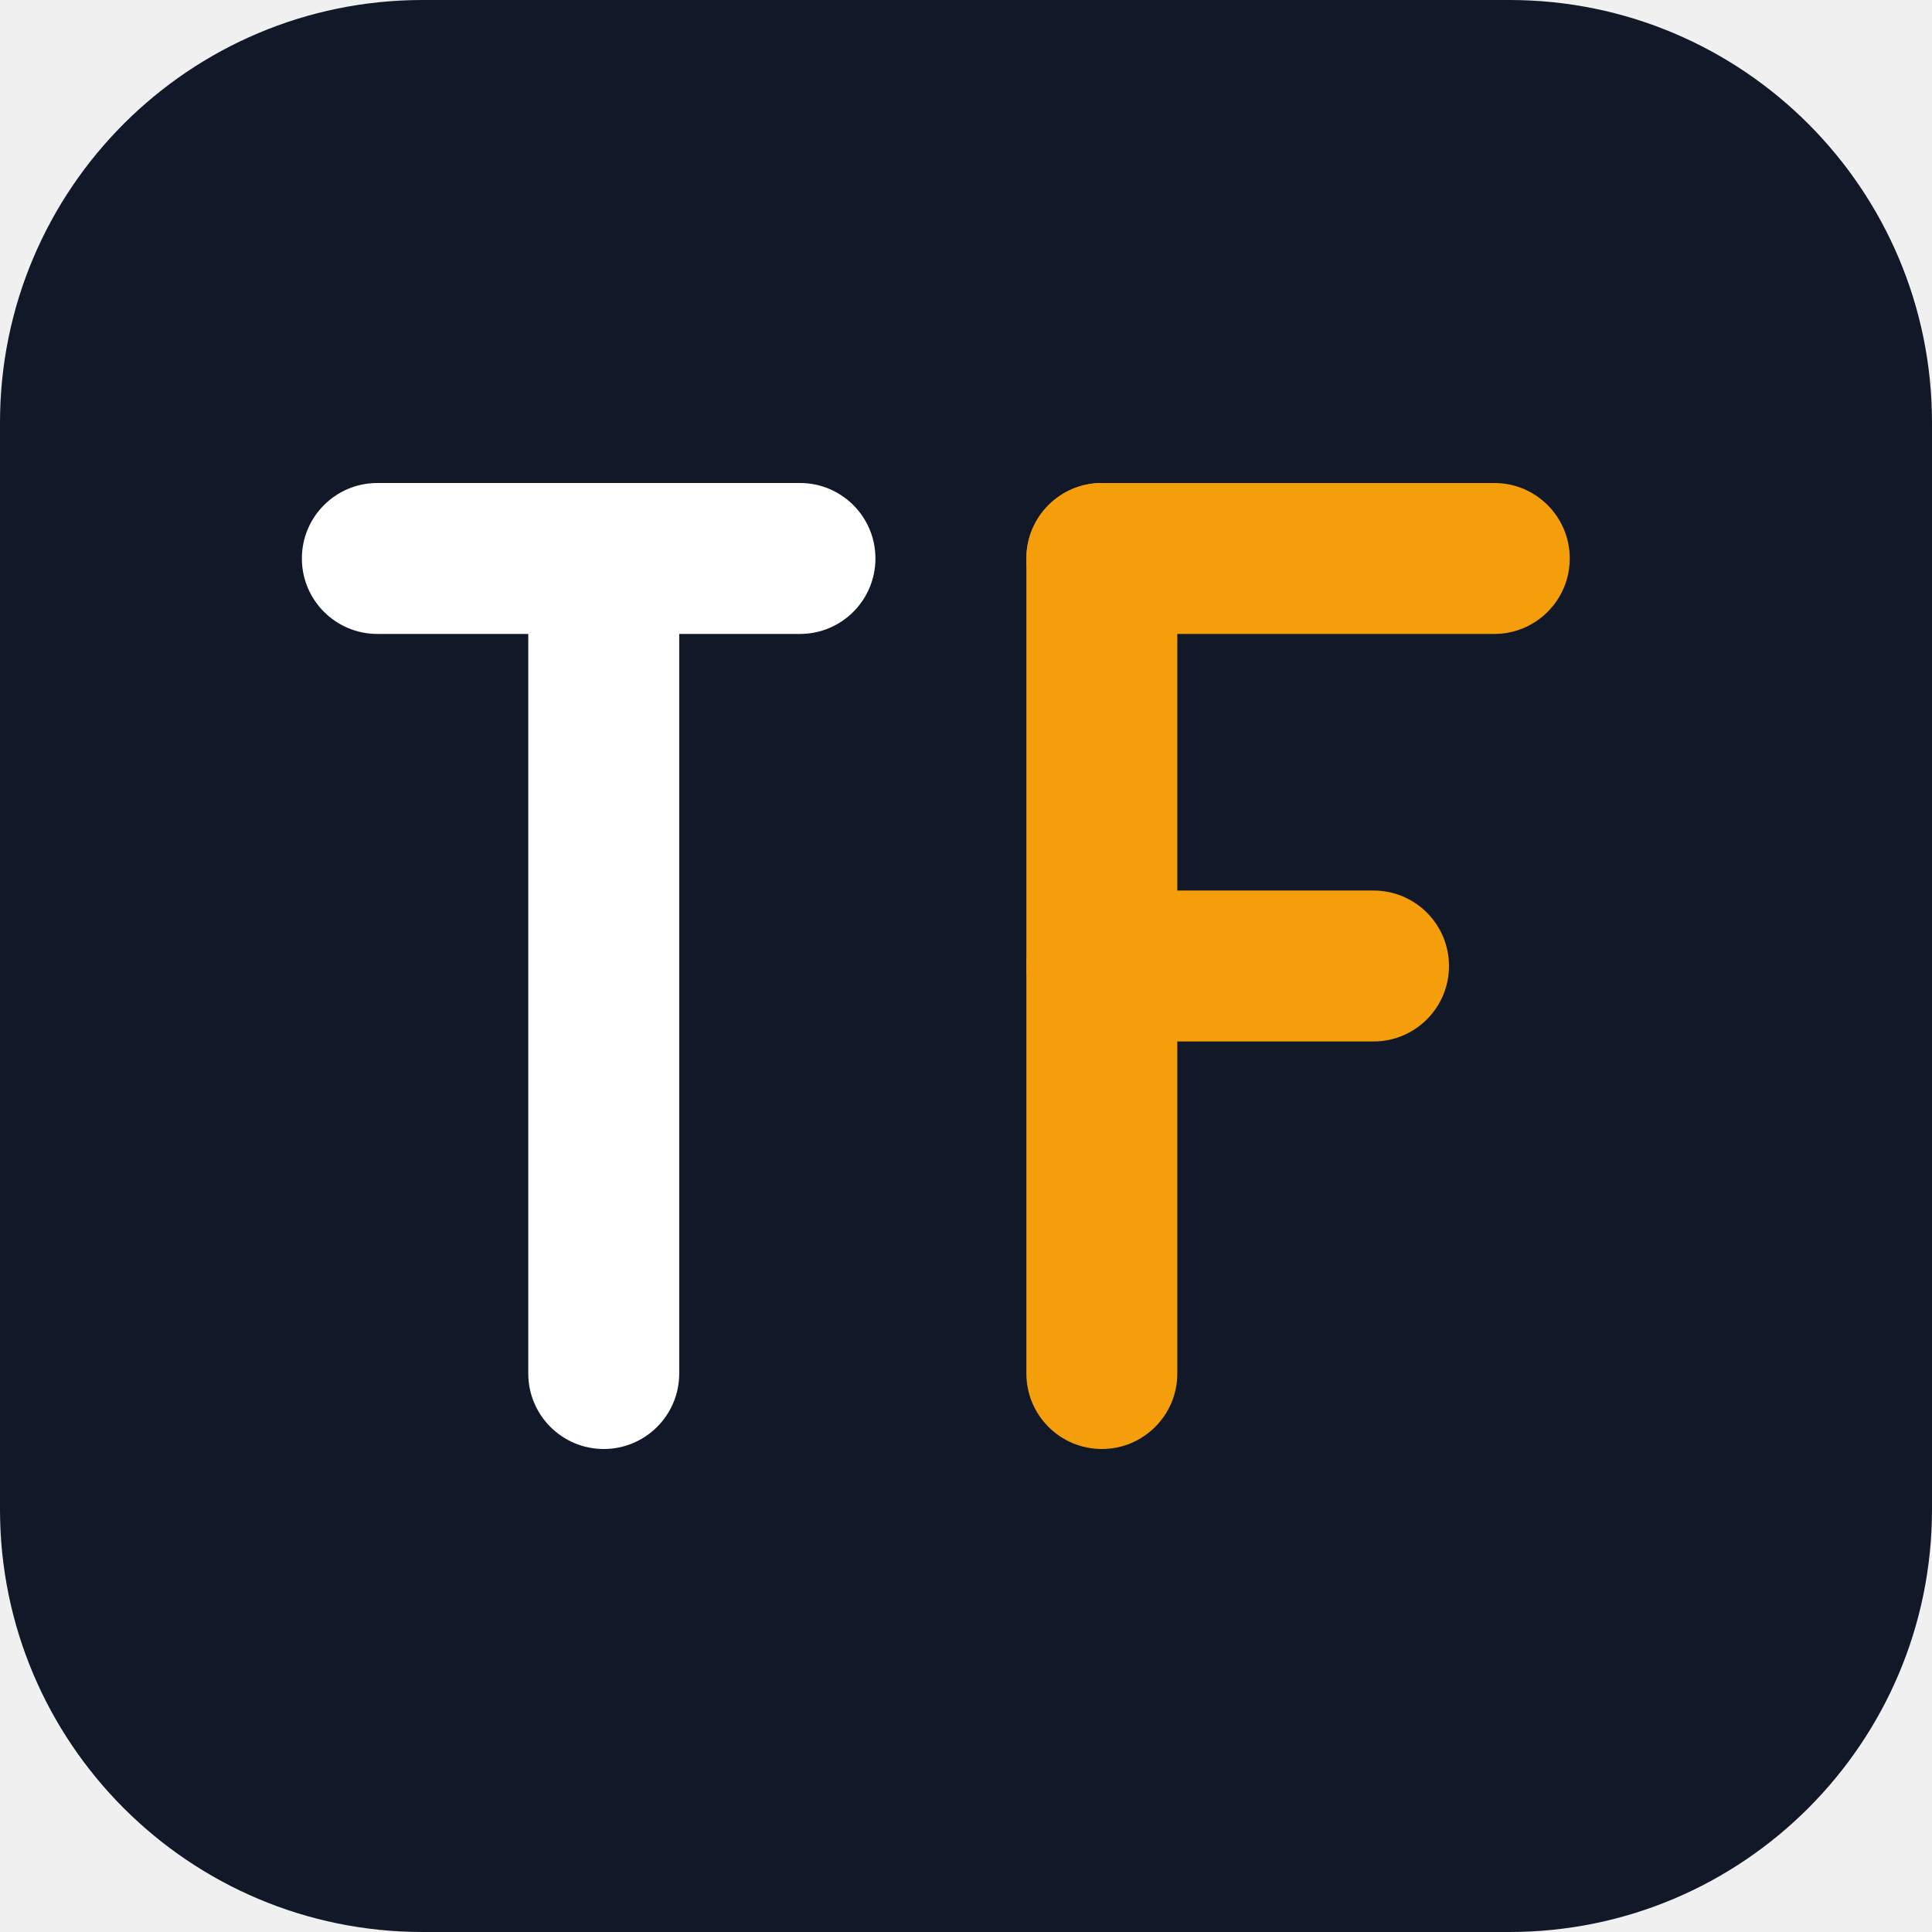
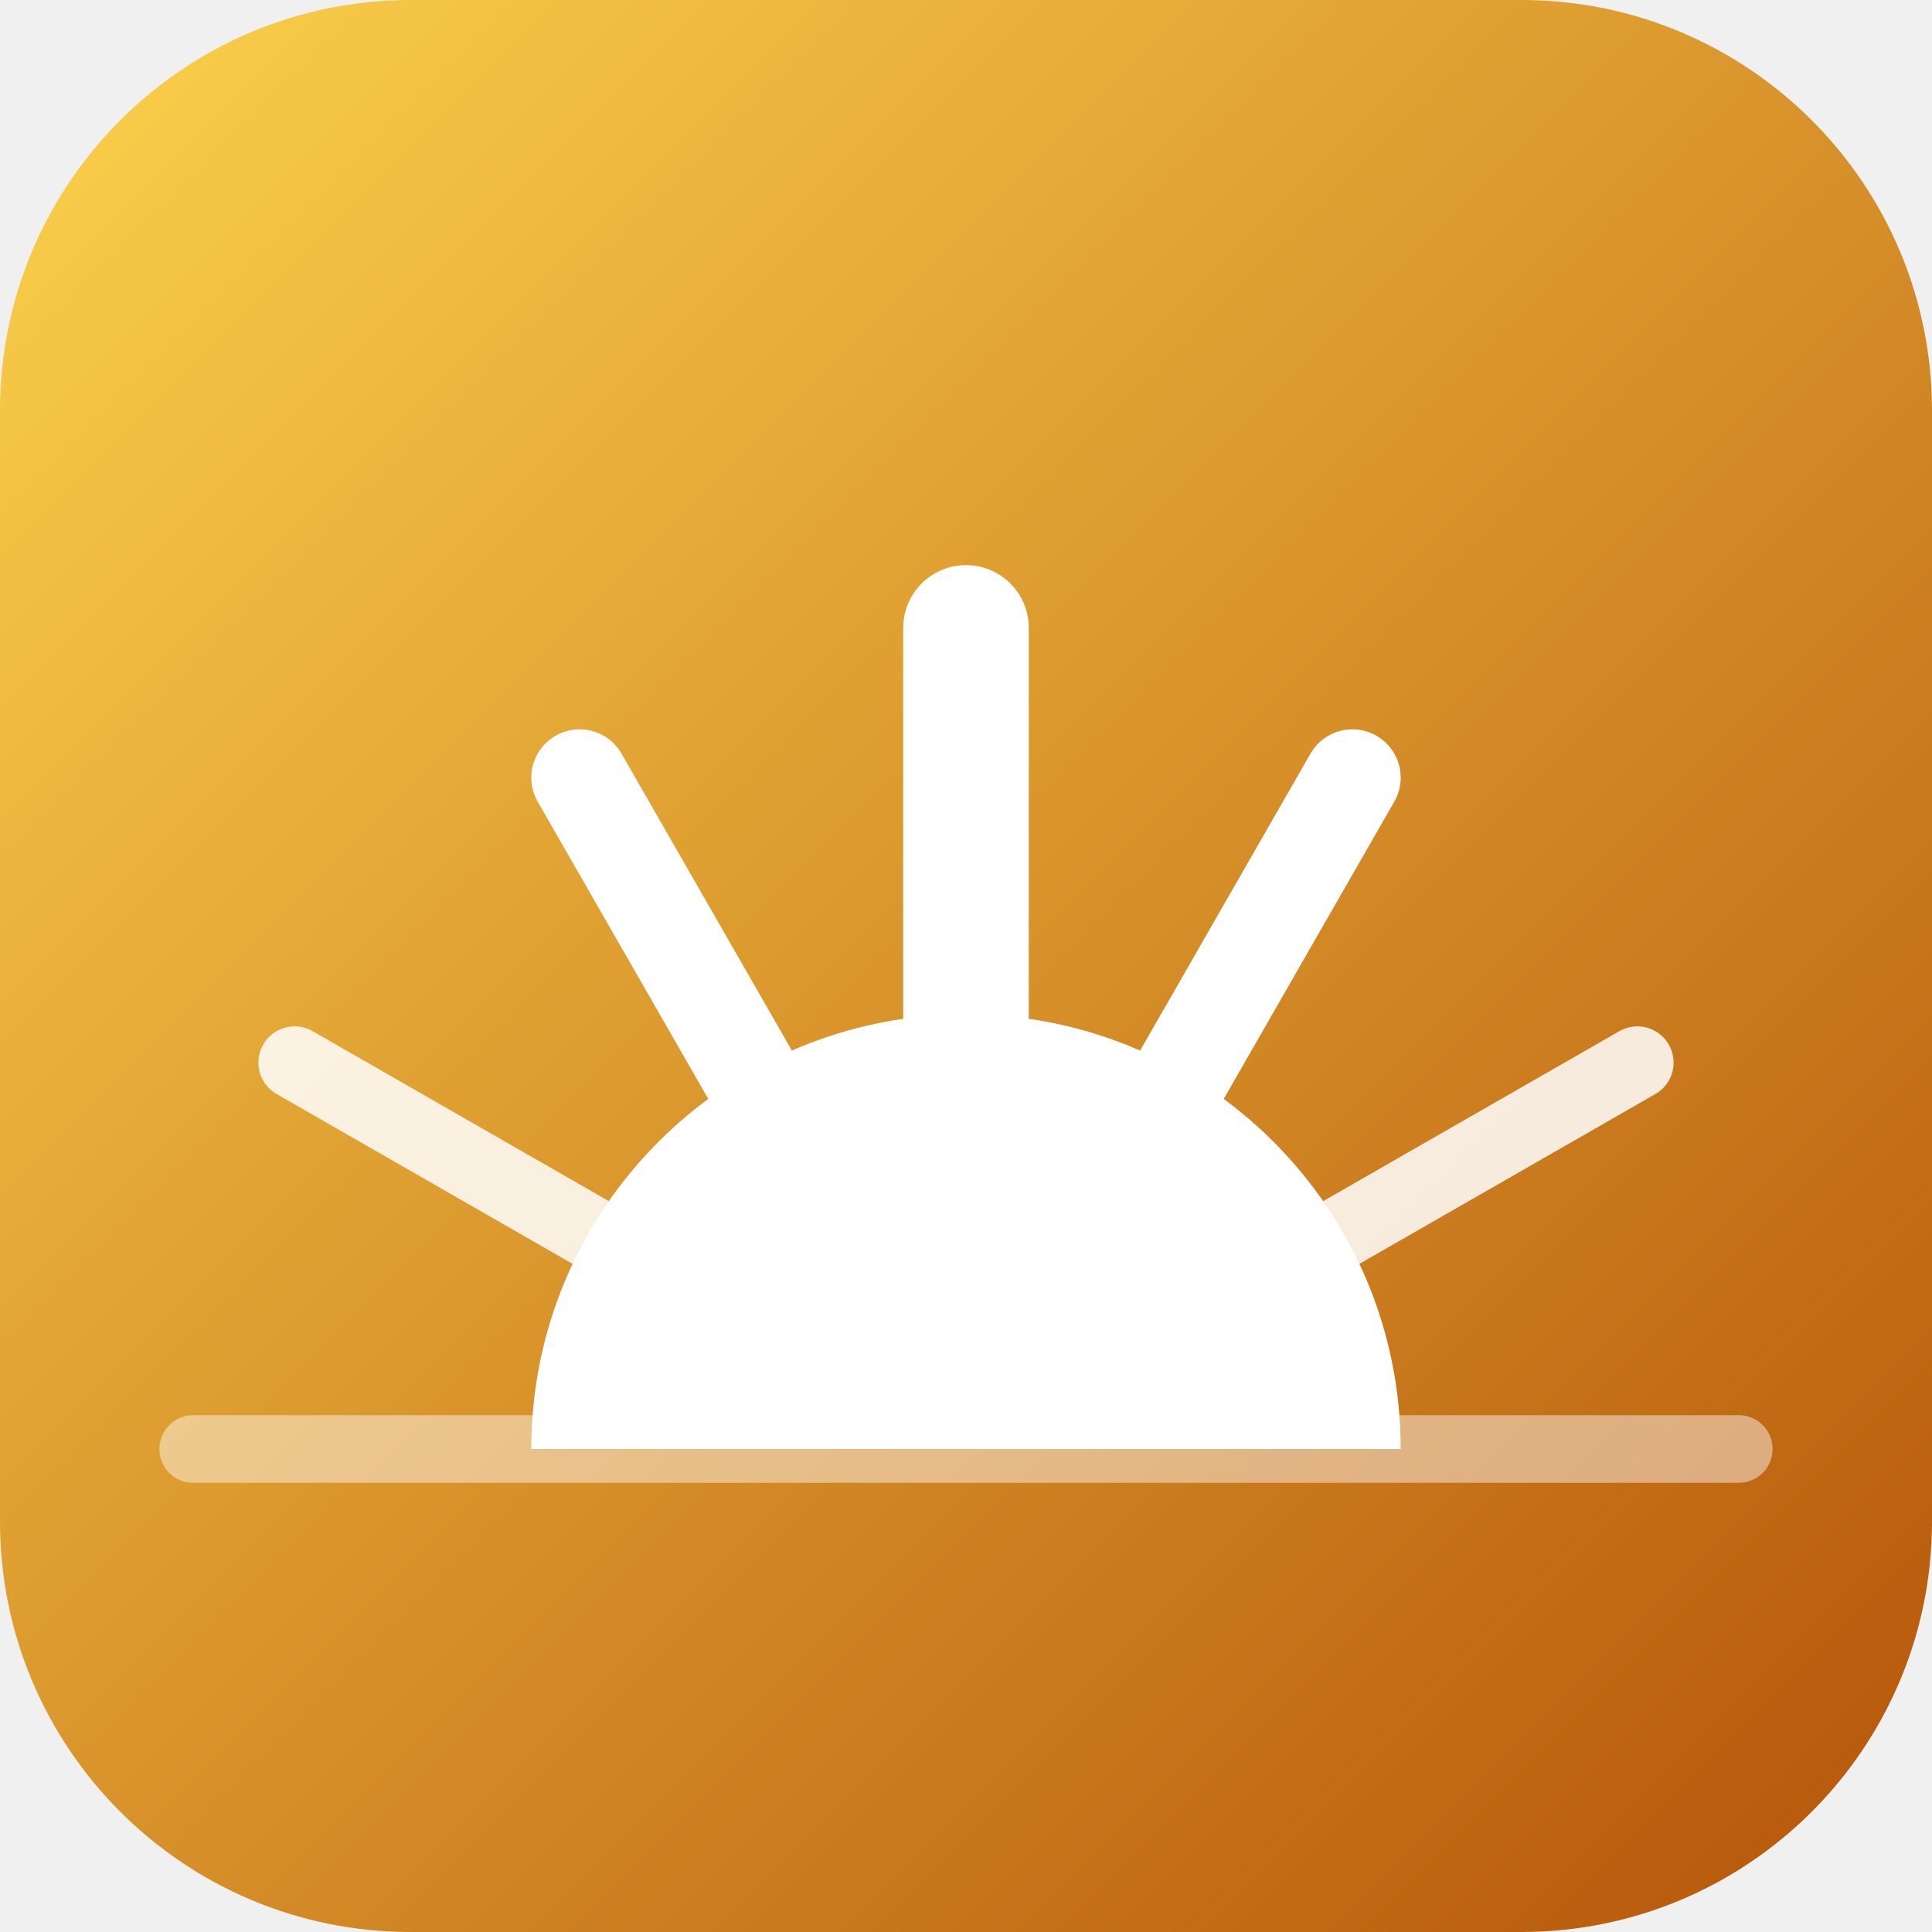
- <svg xmlns="http://www.w3.org/2000/svg" viewBox="0 0 32 32" fill="none">
-   <rect width="32" height="32" rx="7" fill="#111827" />
-   <rect x="5" y="8" width="9.5" height="2.5" rx="1.25" fill="white" />
-   <rect x="8.75" y="8" width="2.5" height="16" rx="1.25" fill="white" />
-   <rect x="17" y="8" width="9" height="2.5" rx="1.25" fill="#f59e0b" />
-   <rect x="17" y="8" width="2.5" height="16" rx="1.25" fill="#f59e0b" />
-   <rect x="17" y="14.75" width="7" height="2.5" rx="1.25" fill="#f59e0b" />
+ <svg xmlns="http://www.w3.org/2000/svg" viewBox="0 0 40 40">
+   <defs>
+     <linearGradient id="g" x1="0" y1="0" x2="1" y2="1">
+       <stop offset="0%" stop-color="#fcd34d" />
+       <stop offset="100%" stop-color="#b45309" />
+     </linearGradient>
+   </defs>
+   <rect width="40" height="40" rx="8.5" fill="url(#g)" />
+   <line x1="4" y1="30" x2="36" y2="30" stroke="white" stroke-width="1.4" stroke-linecap="round" opacity=".45" />
+   <path d="M11,30 A9,9 0 0,1 29,30 Z" fill="white" />
+   <line x1="20" y1="21" x2="20" y2="13" stroke="white" stroke-width="2.6" stroke-linecap="round" />
+   <line x1="24.5" y1="22.2" x2="28" y2="16.1" stroke="white" stroke-width="2" stroke-linecap="round" />
+   <line x1="15.5" y1="22.2" x2="12" y2="16.1" stroke="white" stroke-width="2" stroke-linecap="round" />
+   <line x1="27.8" y1="25.5" x2="33.9" y2="22" stroke="white" stroke-width="1.5" stroke-linecap="round" opacity=".85" />
+   <line x1="12.2" y1="25.5" x2="6.1" y2="22" stroke="white" stroke-width="1.5" stroke-linecap="round" opacity=".85" />
</svg>
